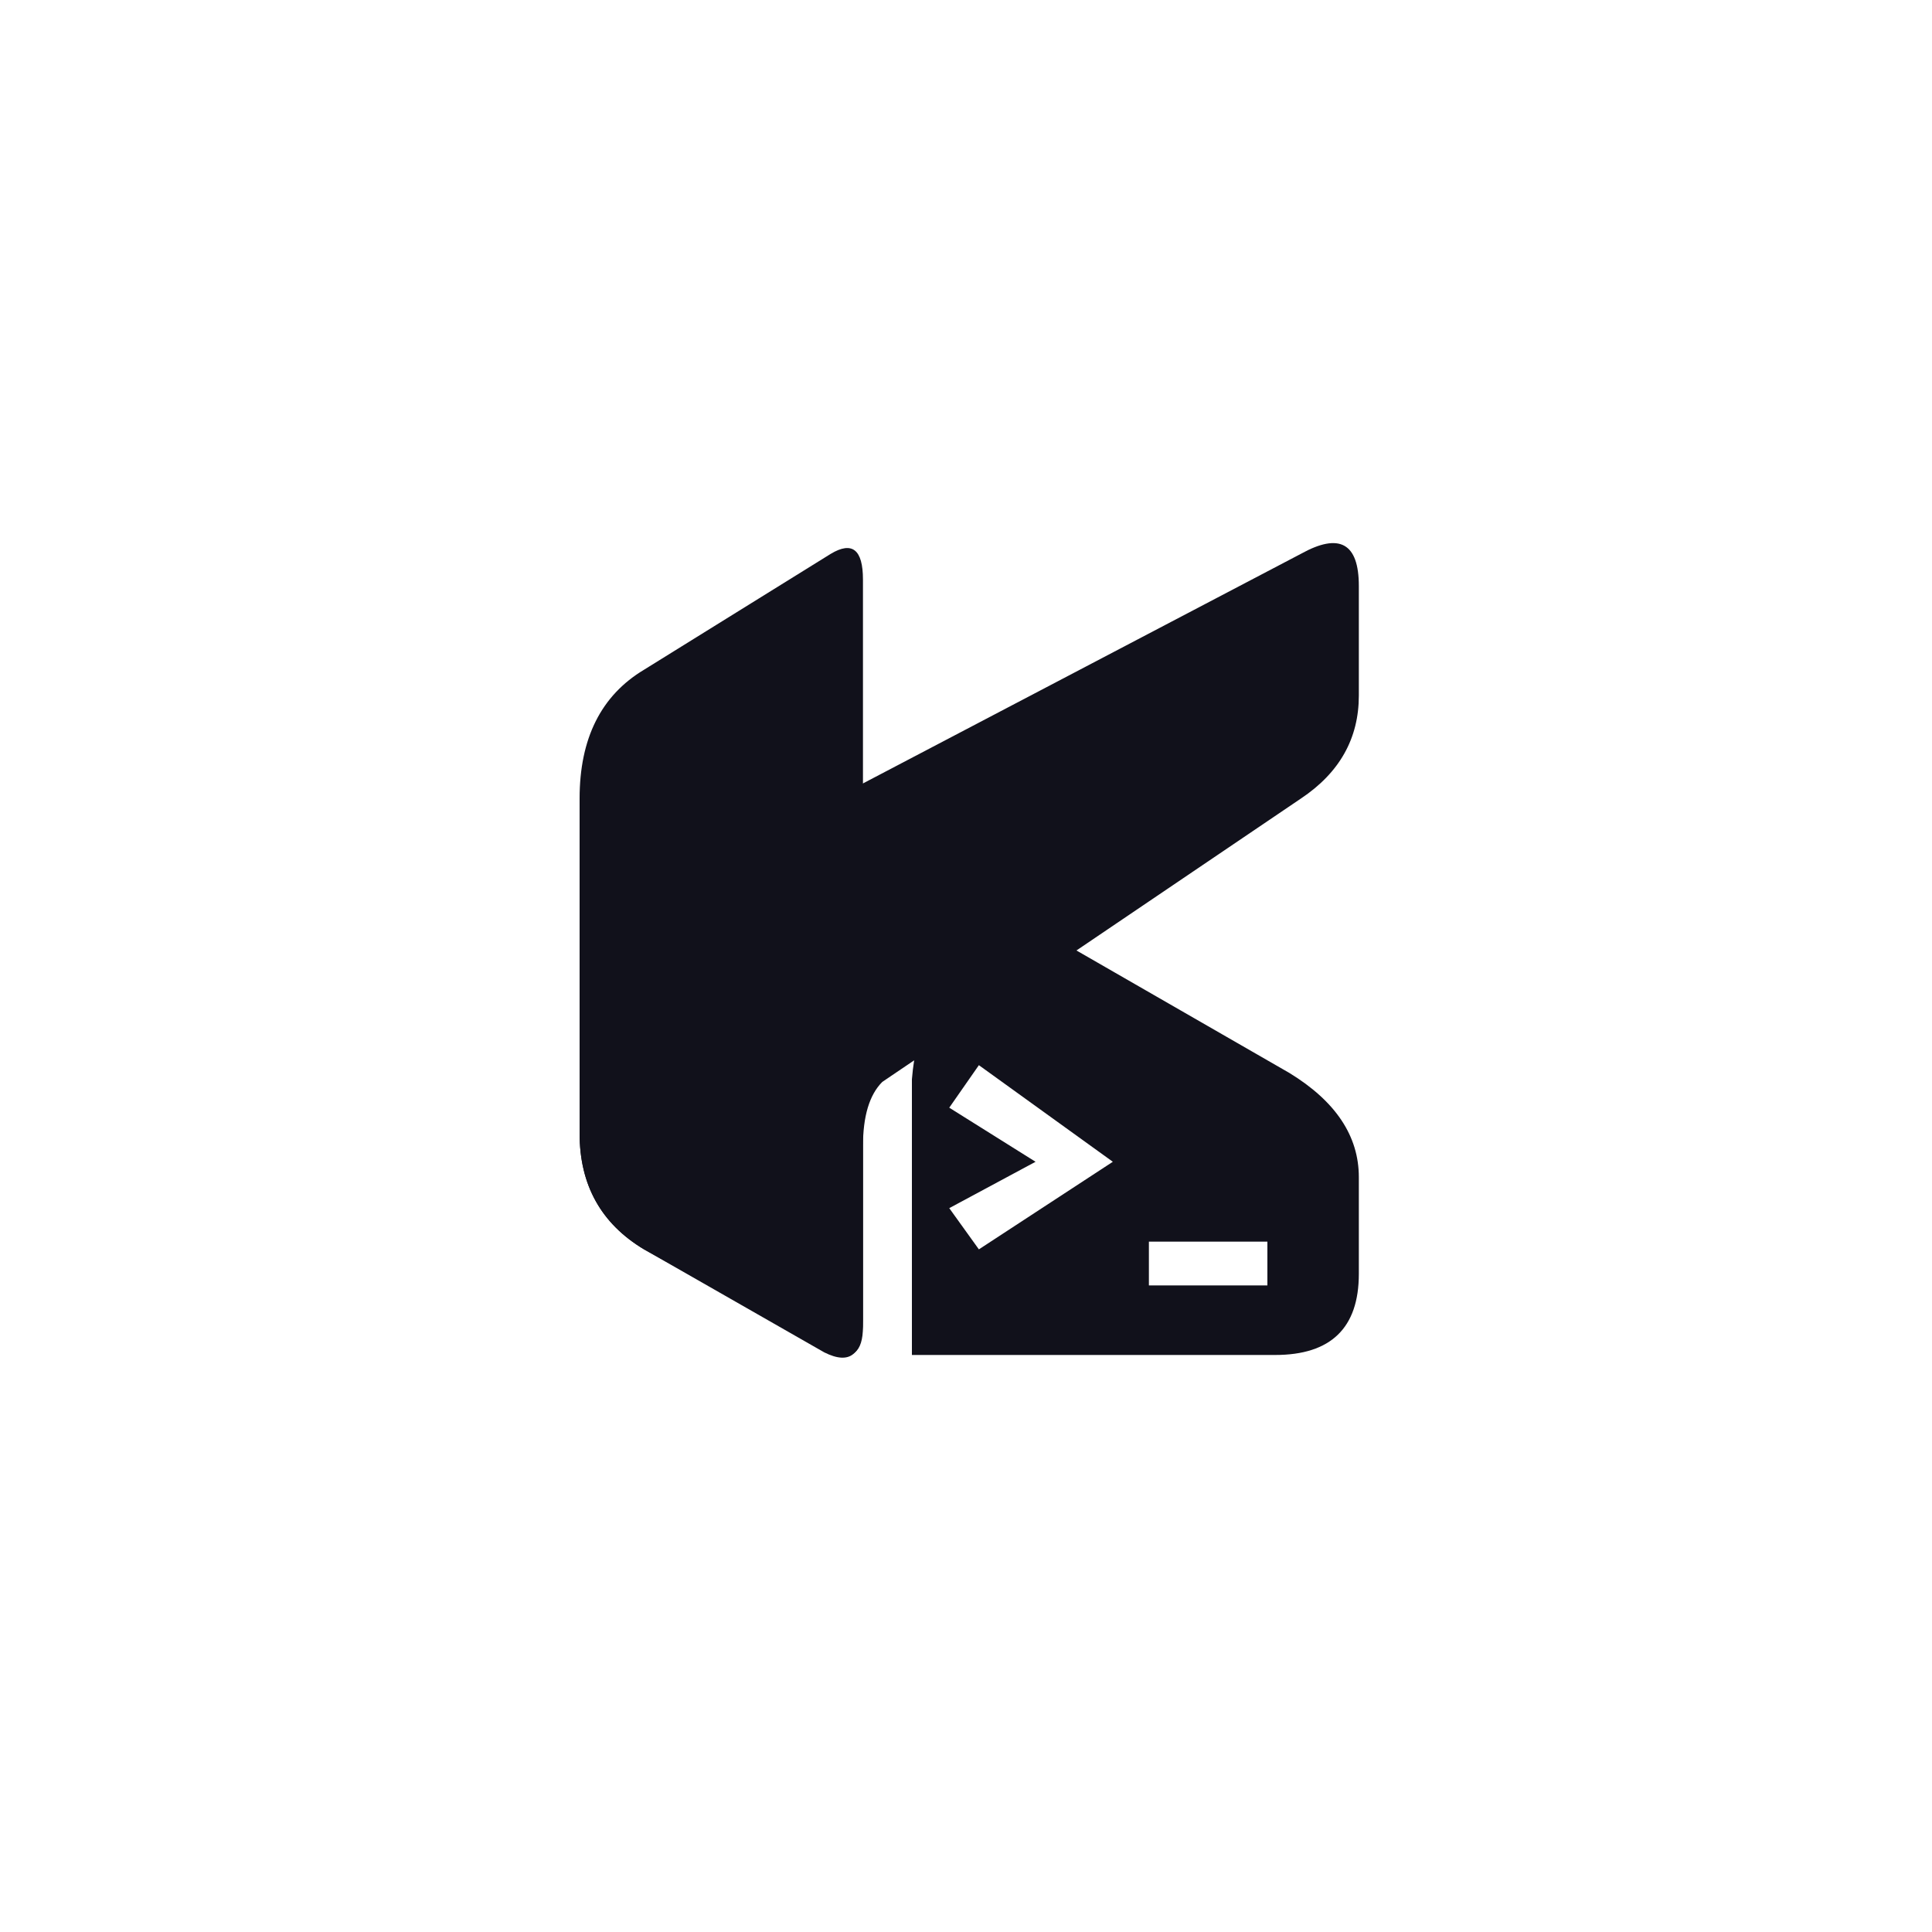
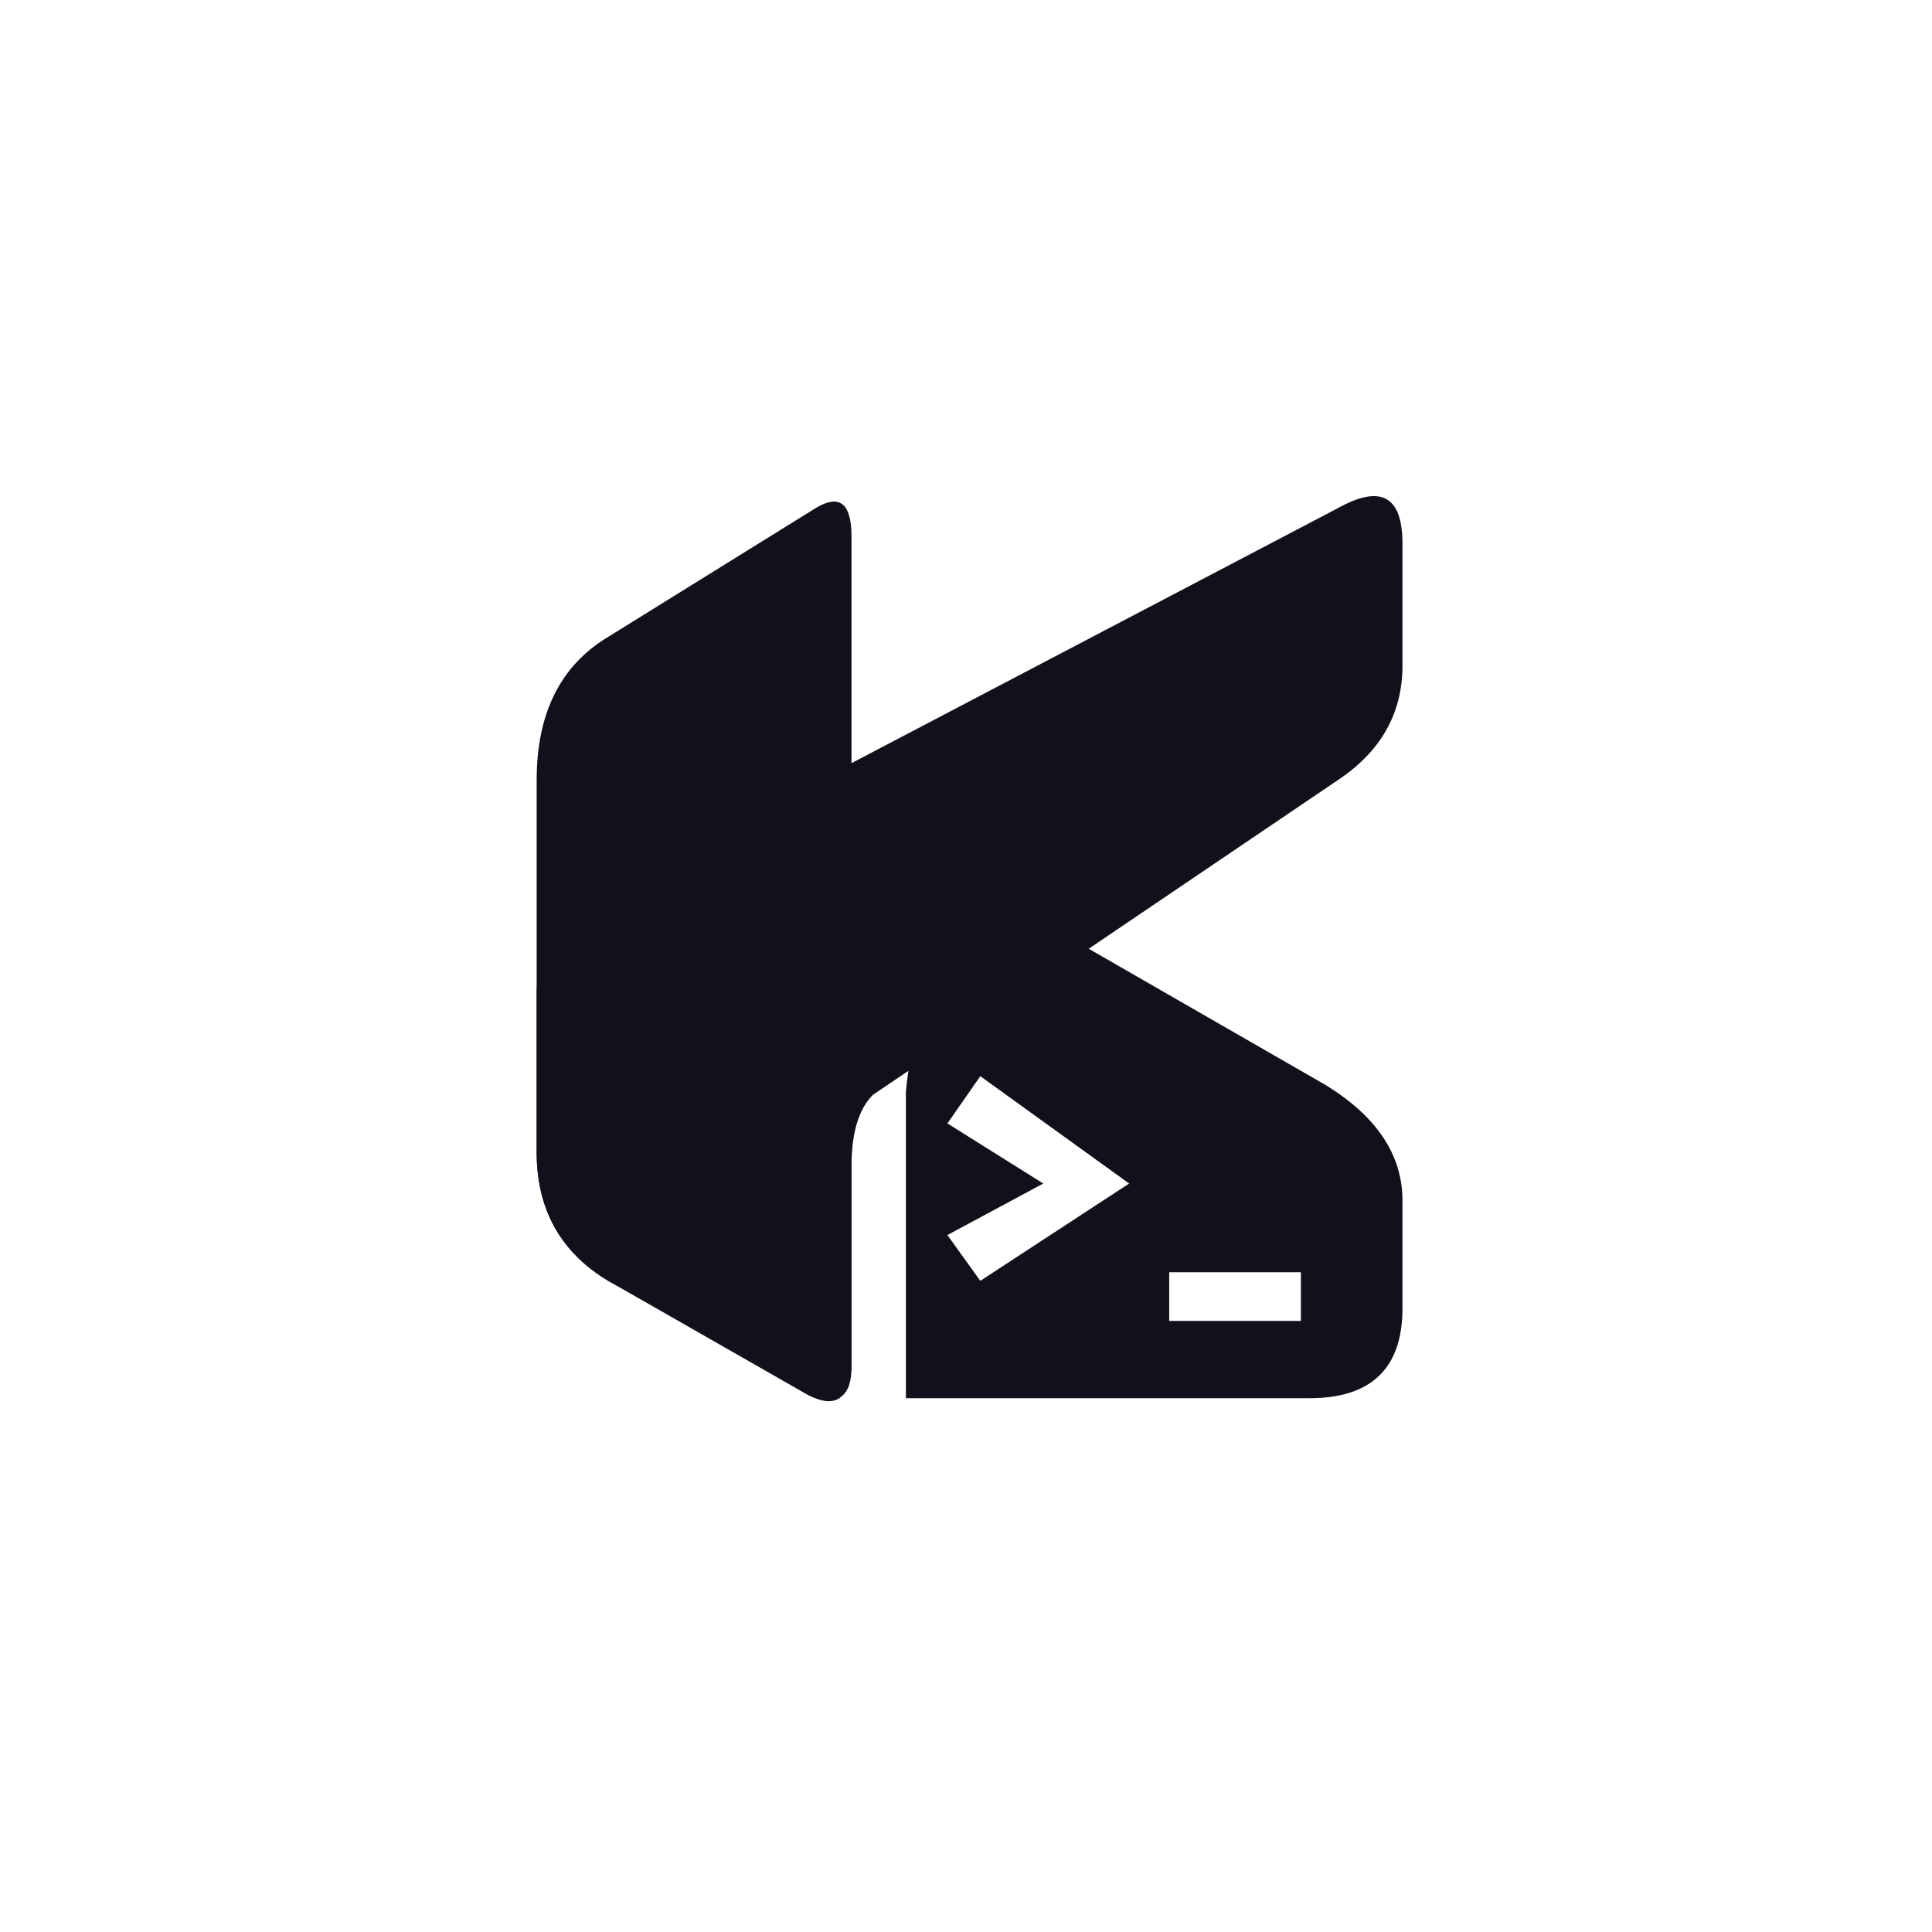
<svg xmlns="http://www.w3.org/2000/svg" width="108" height="108" viewBox="0 0 108 108">
-   <g id="mark" transform="translate(54 54) scale(.72) translate(-54 -54)" fill="#11111B">
+   <g id="mark" transform="translate(54 54) scale(.80) translate(-54 -54)" fill="#11111B">
    <path id="k-stem" d="M24,41 Q24,34 29,31 L43.5,22 Q46,20.5 46,24 L46,81.5 Q46,85.5 43,84 L29,76 Q24,73 24,67 Z" />
    <path id="terminal-panel" fill-rule="evenodd" d="M49.8,62.8 Q50.3,56.7 54,53.7 L60.5,51.6 L79.1,62.3 Q84.5,65.6 84.5,70.4 L84.5,77.9 Q84.5,84.2 78,84.2 L49.8,84.2 Z M55,61.7 L65.4,69.2 L55,76 L52.7,72.8 L59.4,69.2 L52.7,65 Z M68.2,75.4 H77.4 V78.8 H68.2 Z" />
    <path id="k-ribbon" d="M24,56 Q24,51.5 28.5,49 L80,22 Q84.5,19.5 84.5,24.5 L84.5,33 Q84.5,38 80,41 L47.5,63 Q46,64.5 46,68 L46,82 Q46,85 43.5,84 L29,76 Q24,73 24,67 Z" />
  </g>
</svg>
